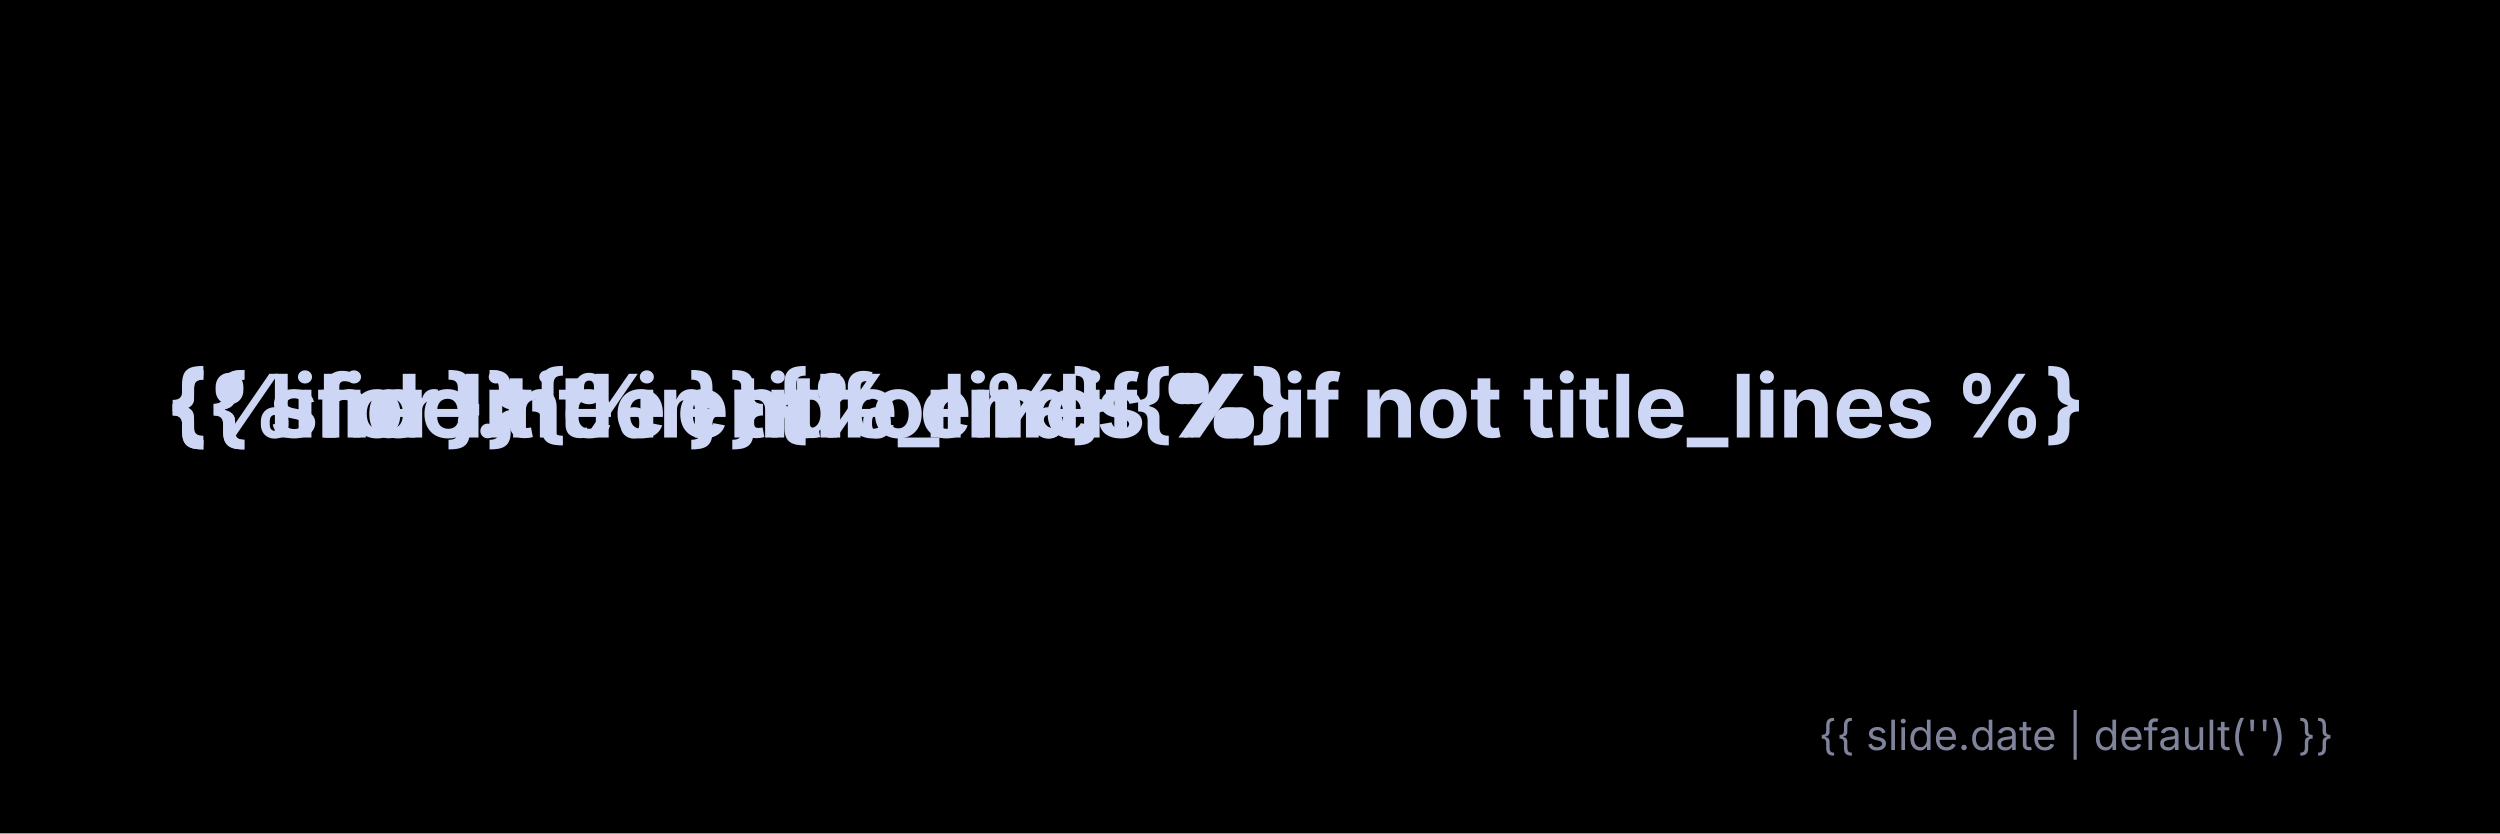
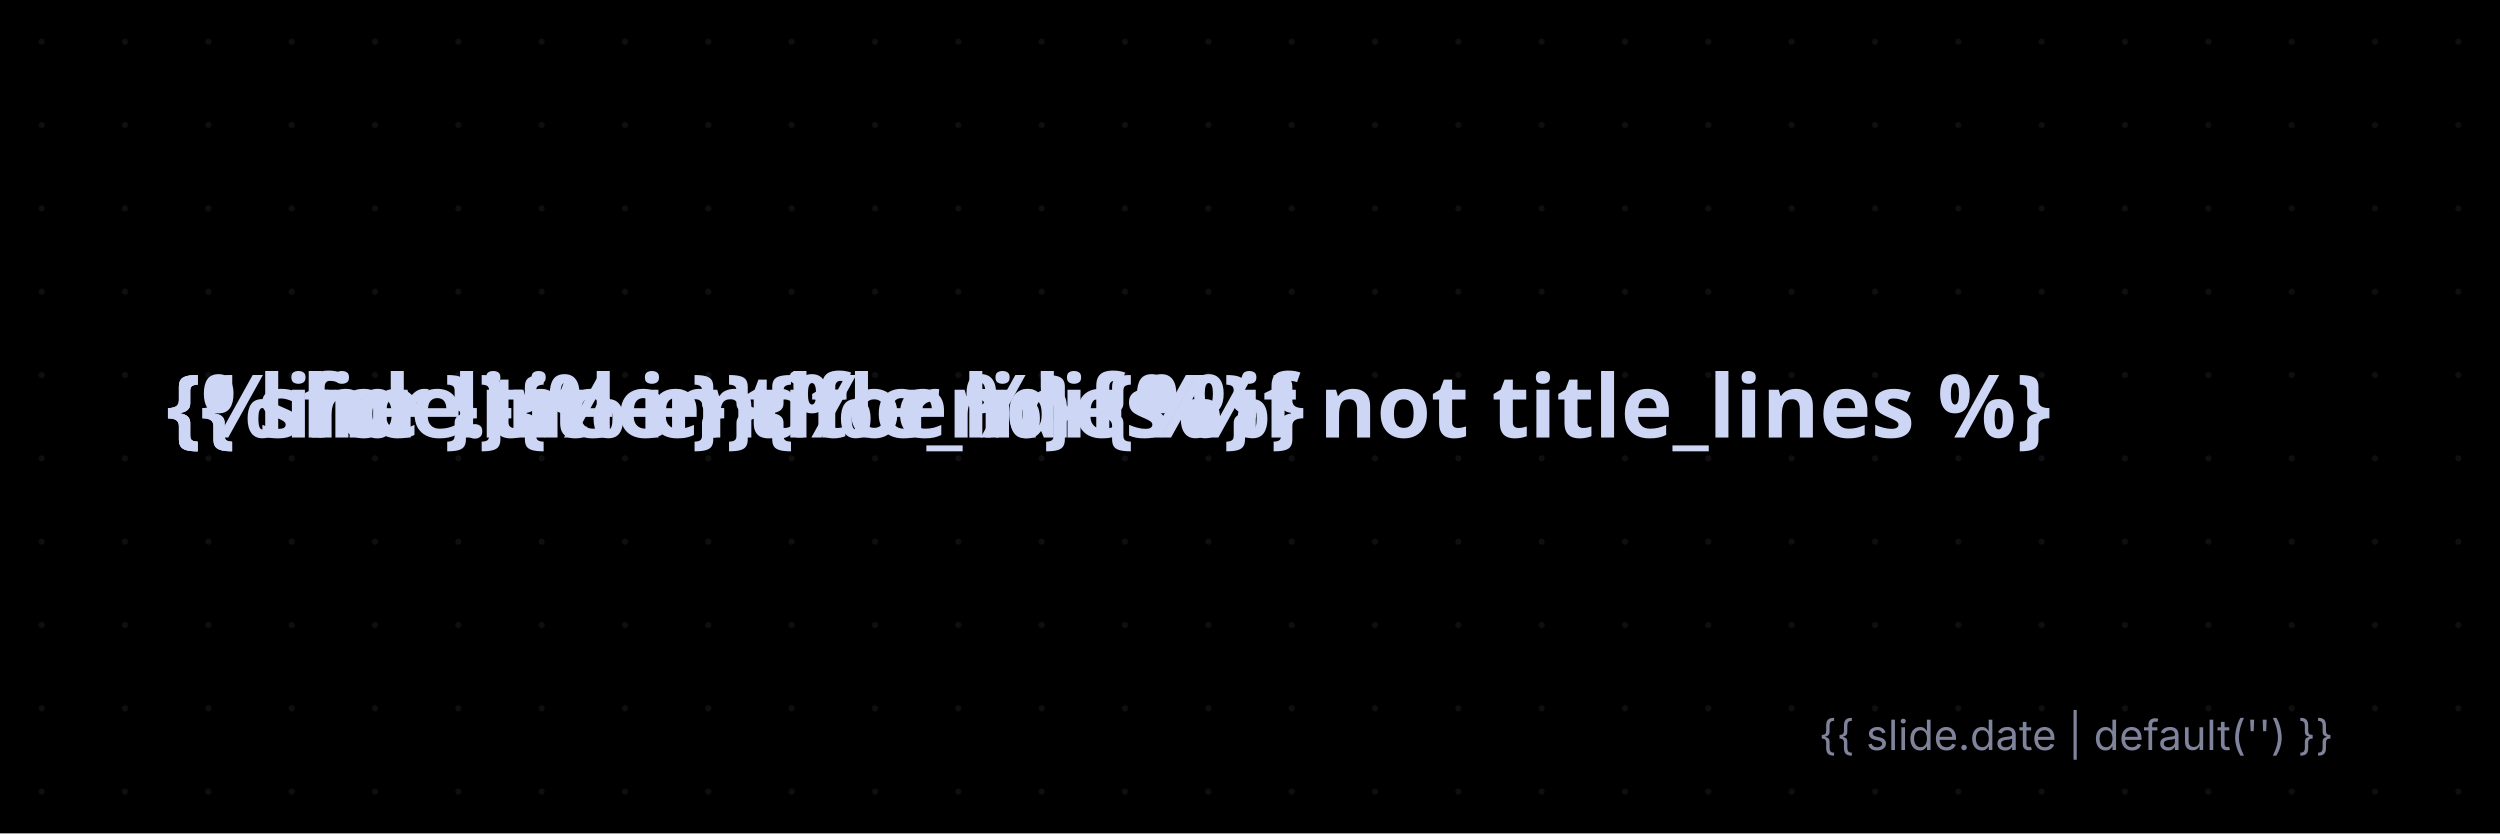
<svg xmlns="http://www.w3.org/2000/svg" width="1200" height="400" viewBox="0 0 1200 400">
  <defs>
    <linearGradient id="bg-grad" x1="0%" y1="0%" x2="100%" y2="100%">
      <stop offset="0%" stop-color="{{ brand.bg_color | default('#1e1e2e') }}" />
      <stop offset="100%" stop-color="{{ brand.bg_color_end | default('#11111b') }}" />
    </linearGradient>
    <linearGradient id="acc-grad" x1="0%" y1="0%" x2="0%" y2="100%">
      <stop offset="0%" stop-color="{{ brand.accent_color | default('#cba6f7') }}" />
      <stop offset="100%" stop-color="{{ brand.accent_color_end | default('#89b4fa') }}" />
    </linearGradient>
    <radialGradient id="glow" cx="75%" cy="25%" r="55%">
      <stop offset="0%" stop-color="{{ brand.accent_color | default('#cba6f7') }}" stop-opacity="0.07" />
      <stop offset="100%" stop-color="{{ brand.accent_color | default('#cba6f7') }}" stop-opacity="0" />
    </radialGradient>
+     <pattern id="dots" x="0" y="0" width="40" height="40" patternUnits="userSpaceOnUse">
+       <circle cx="20" cy="20" r="1.5" fill="#ffffff" opacity="0.06" />
+     </pattern>
  </defs>
  <rect width="1200" height="400" fill="url(#bg-grad)" />
  <rect width="1200" height="400" fill="url(#glow)" />
+   <rect width="1200" height="400" fill="url(#dots)" />
  {% if slide.issue_number %}
  <text x="80" y="80" font-family="JetBrains Mono,monospace" font-size="22" font-weight="600" fill="{{ brand.accent_color | default('#cba6f7') }}">{{ slide.issue_number }}</text>
  {% endif %}
-   <text x="80" y="210" font-family="Inter,sans-serif" font-size="42" font-weight="700" fill="#cdd6f4">
+   <text x="80" y="210" font-family="Space Grotesk,sans-serif" font-size="42" font-weight="700" fill="#cdd6f4">
    {% for line in title_lines %}<tspan x="80" dy="{% if loop.first %}0{% else %}52{% endif %}">{{ line }}</tspan>{% endfor %}
    {% if not title_lines %}<tspan x="80" dy="0">{{ slide.title }}</tspan>{% endif %}
  </text>
  <text x="1120" y="360" text-anchor="end" font-family="Inter,sans-serif" font-size="20" font-weight="400" fill="#7f849c">{{ slide.date | default('') }}</text>
+   <circle cx="1120" cy="80" r="66" fill="{{ brand.accent_color | default('#cba6f7') }}" opacity="0.04" />
</svg>
